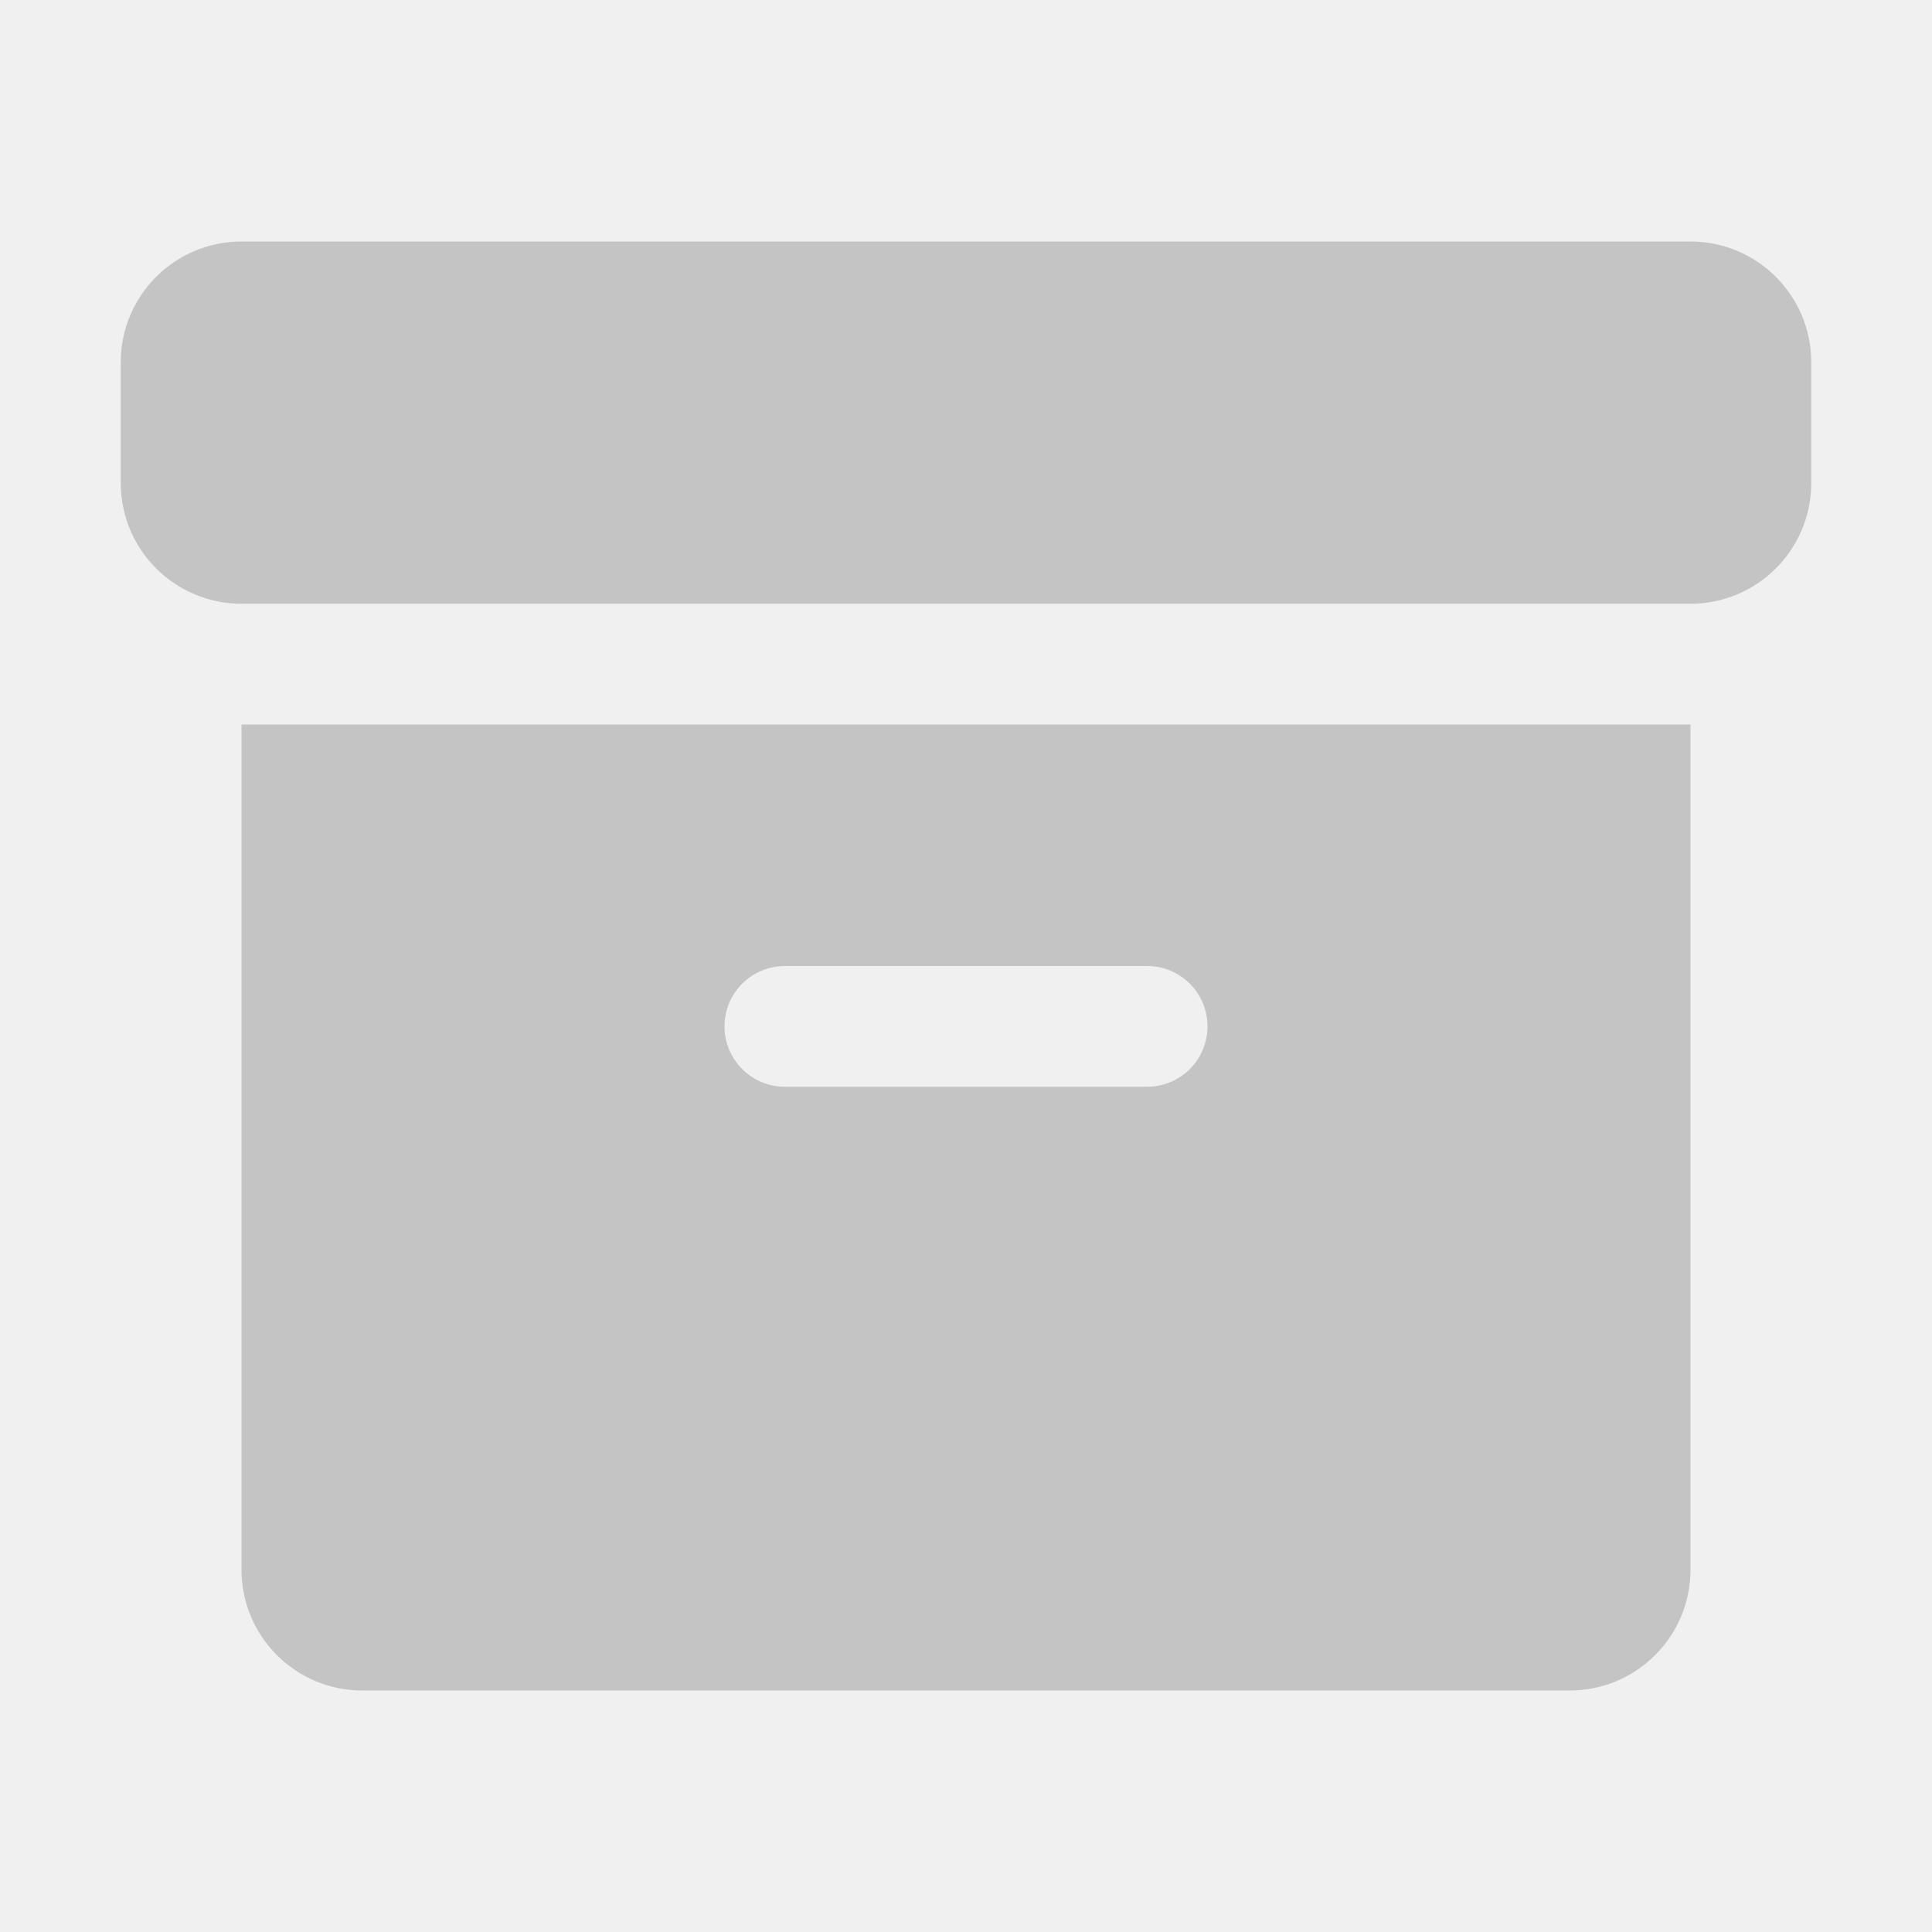
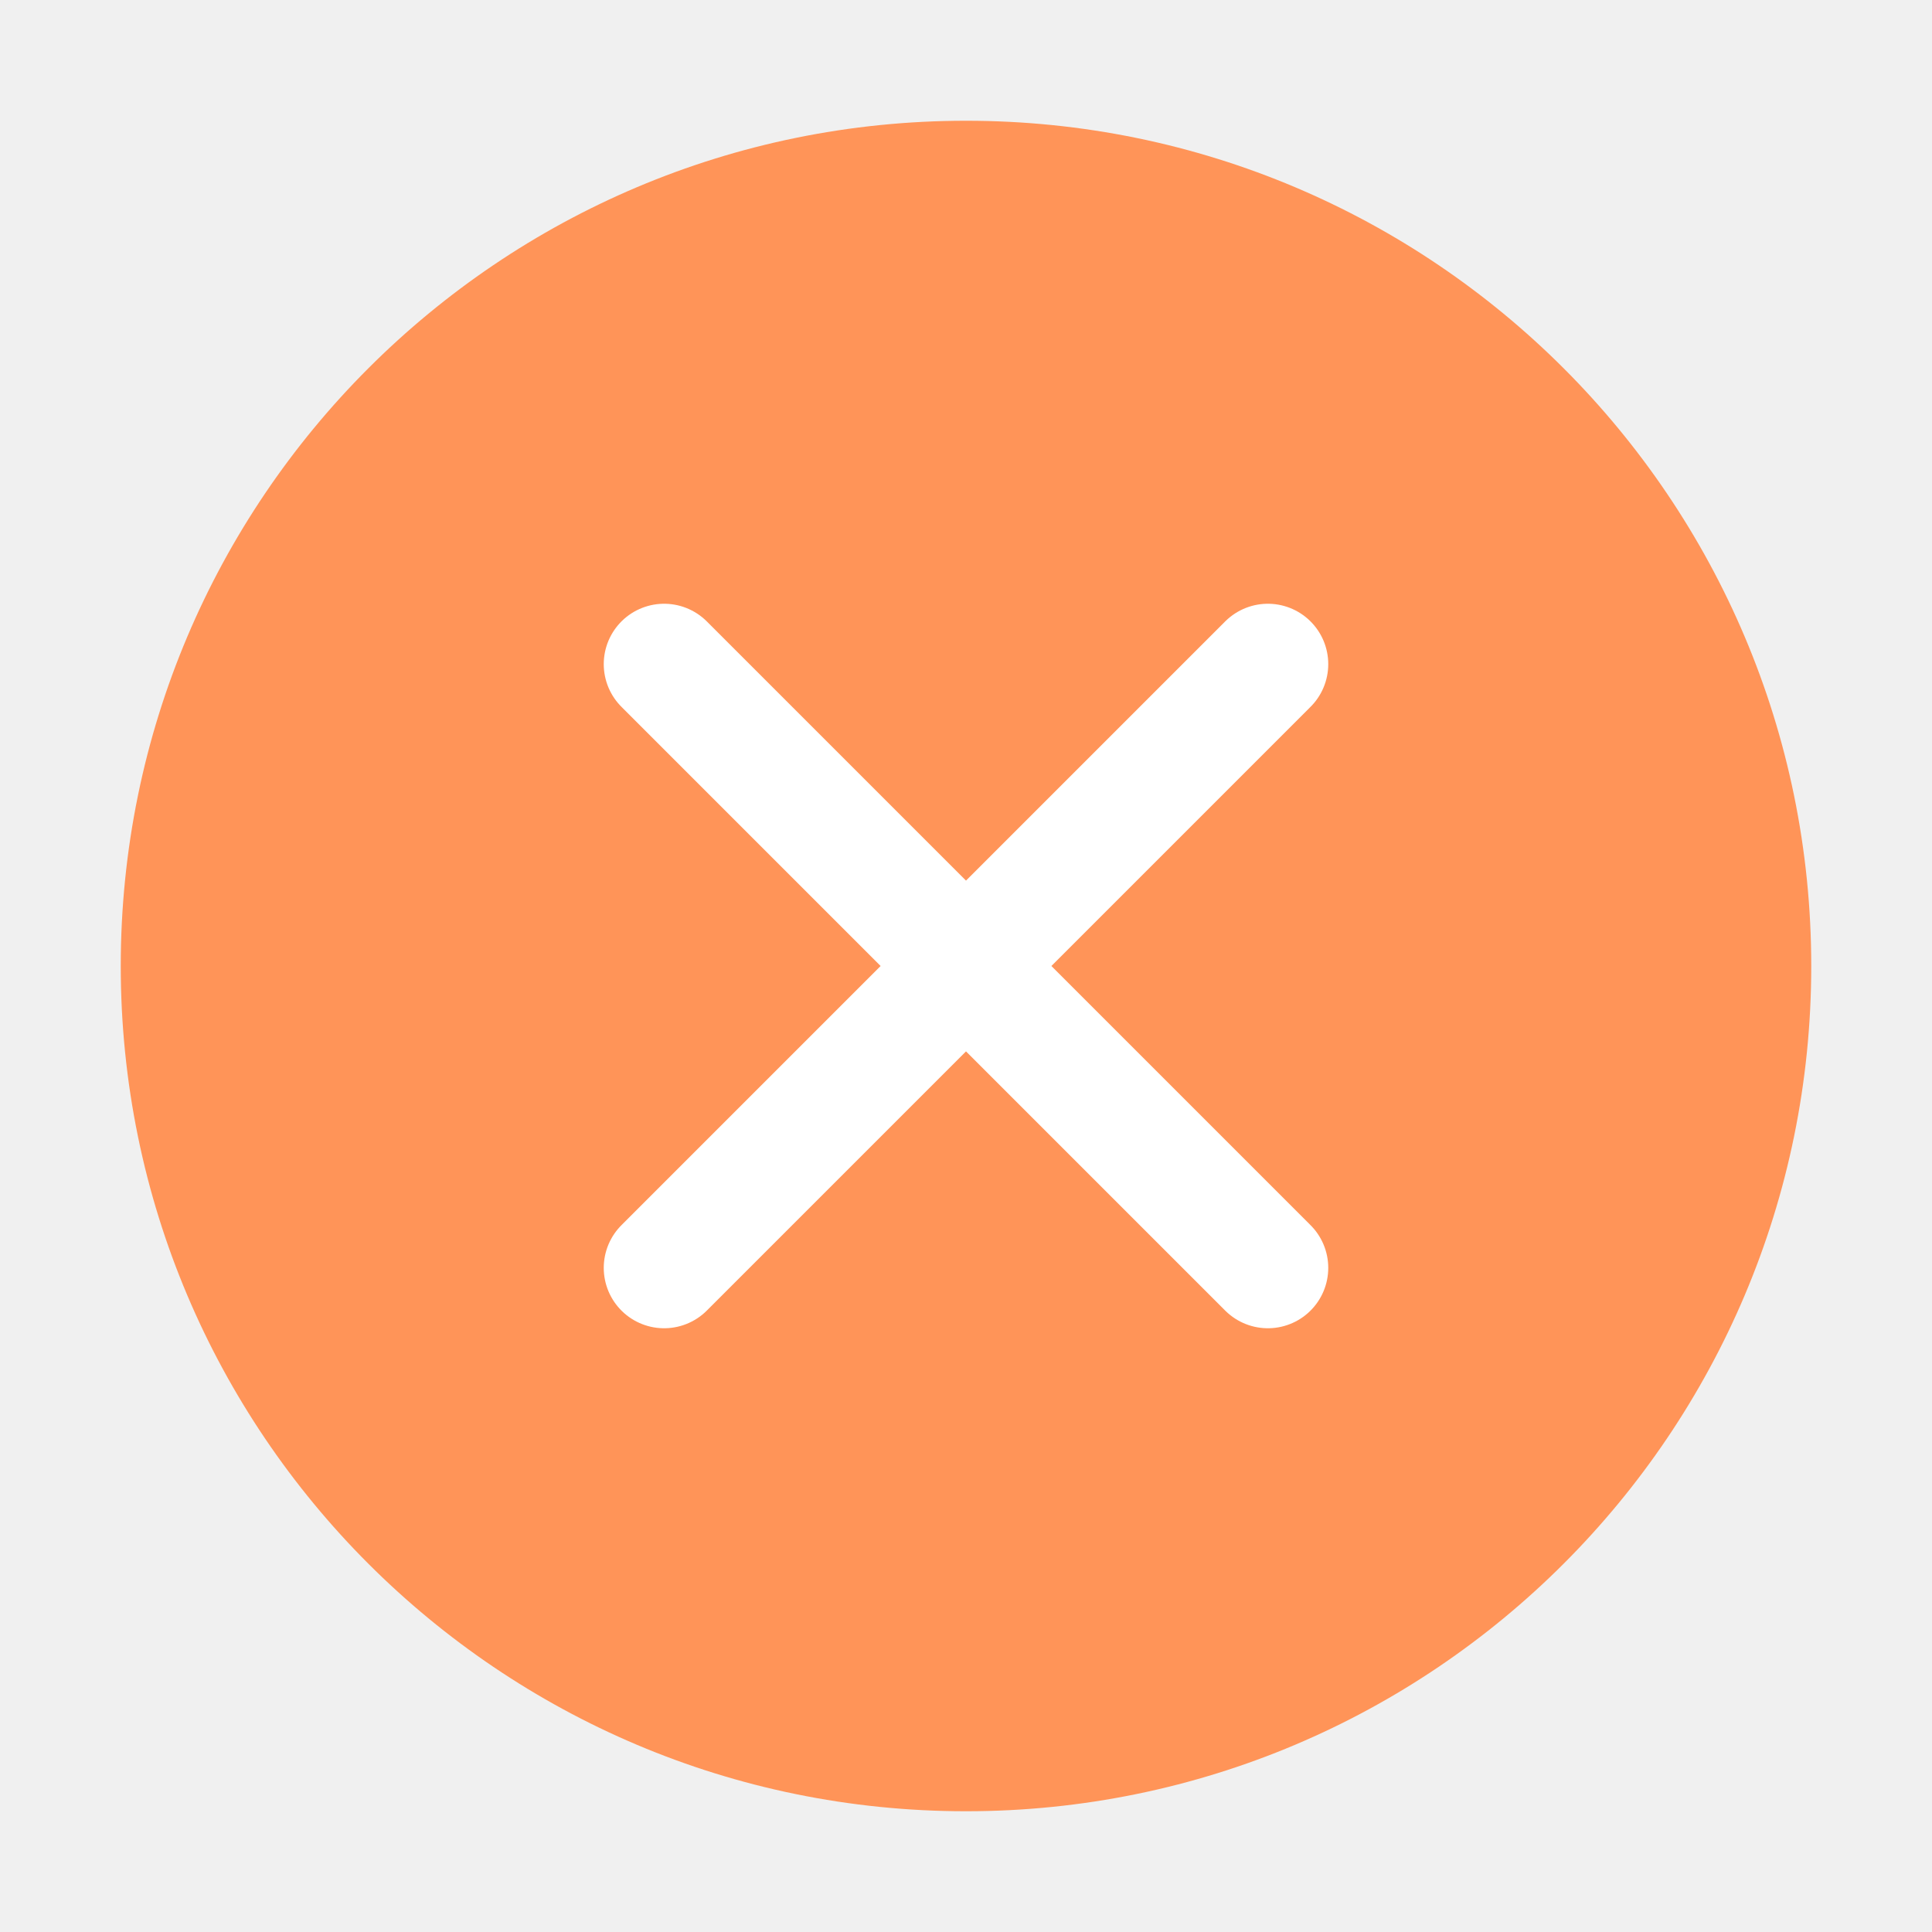
<svg xmlns="http://www.w3.org/2000/svg" viewBox="0 0 16 16" fill="none">
-   <rect x="1" y="2" width="14" height="3" rx="1" fill="#C4C4C4" />
-   <path fill-rule="evenodd" clip-rule="evenodd" d="M14 6H2V13C2 13.552 2.448 14 3 14H13C13.552 14 14 13.552 14 13V6ZM6.5 8C6.224 8 6 8.224 6 8.5C6 8.776 6.224 9 6.5 9H9.5C9.776 9 10 8.776 10 8.5C10 8.224 9.776 8 9.5 8H6.5Z" fill="#C4C4C4" />
+   <circle cx="8" cy="8" r="7" fill="#FF9458" />
+   <path d="M5.5 10.5L10.5 5.5M10.5 10.5L5.5 5.5" stroke="white" stroke-linecap="round" stroke-linejoin="round" />
</svg>
